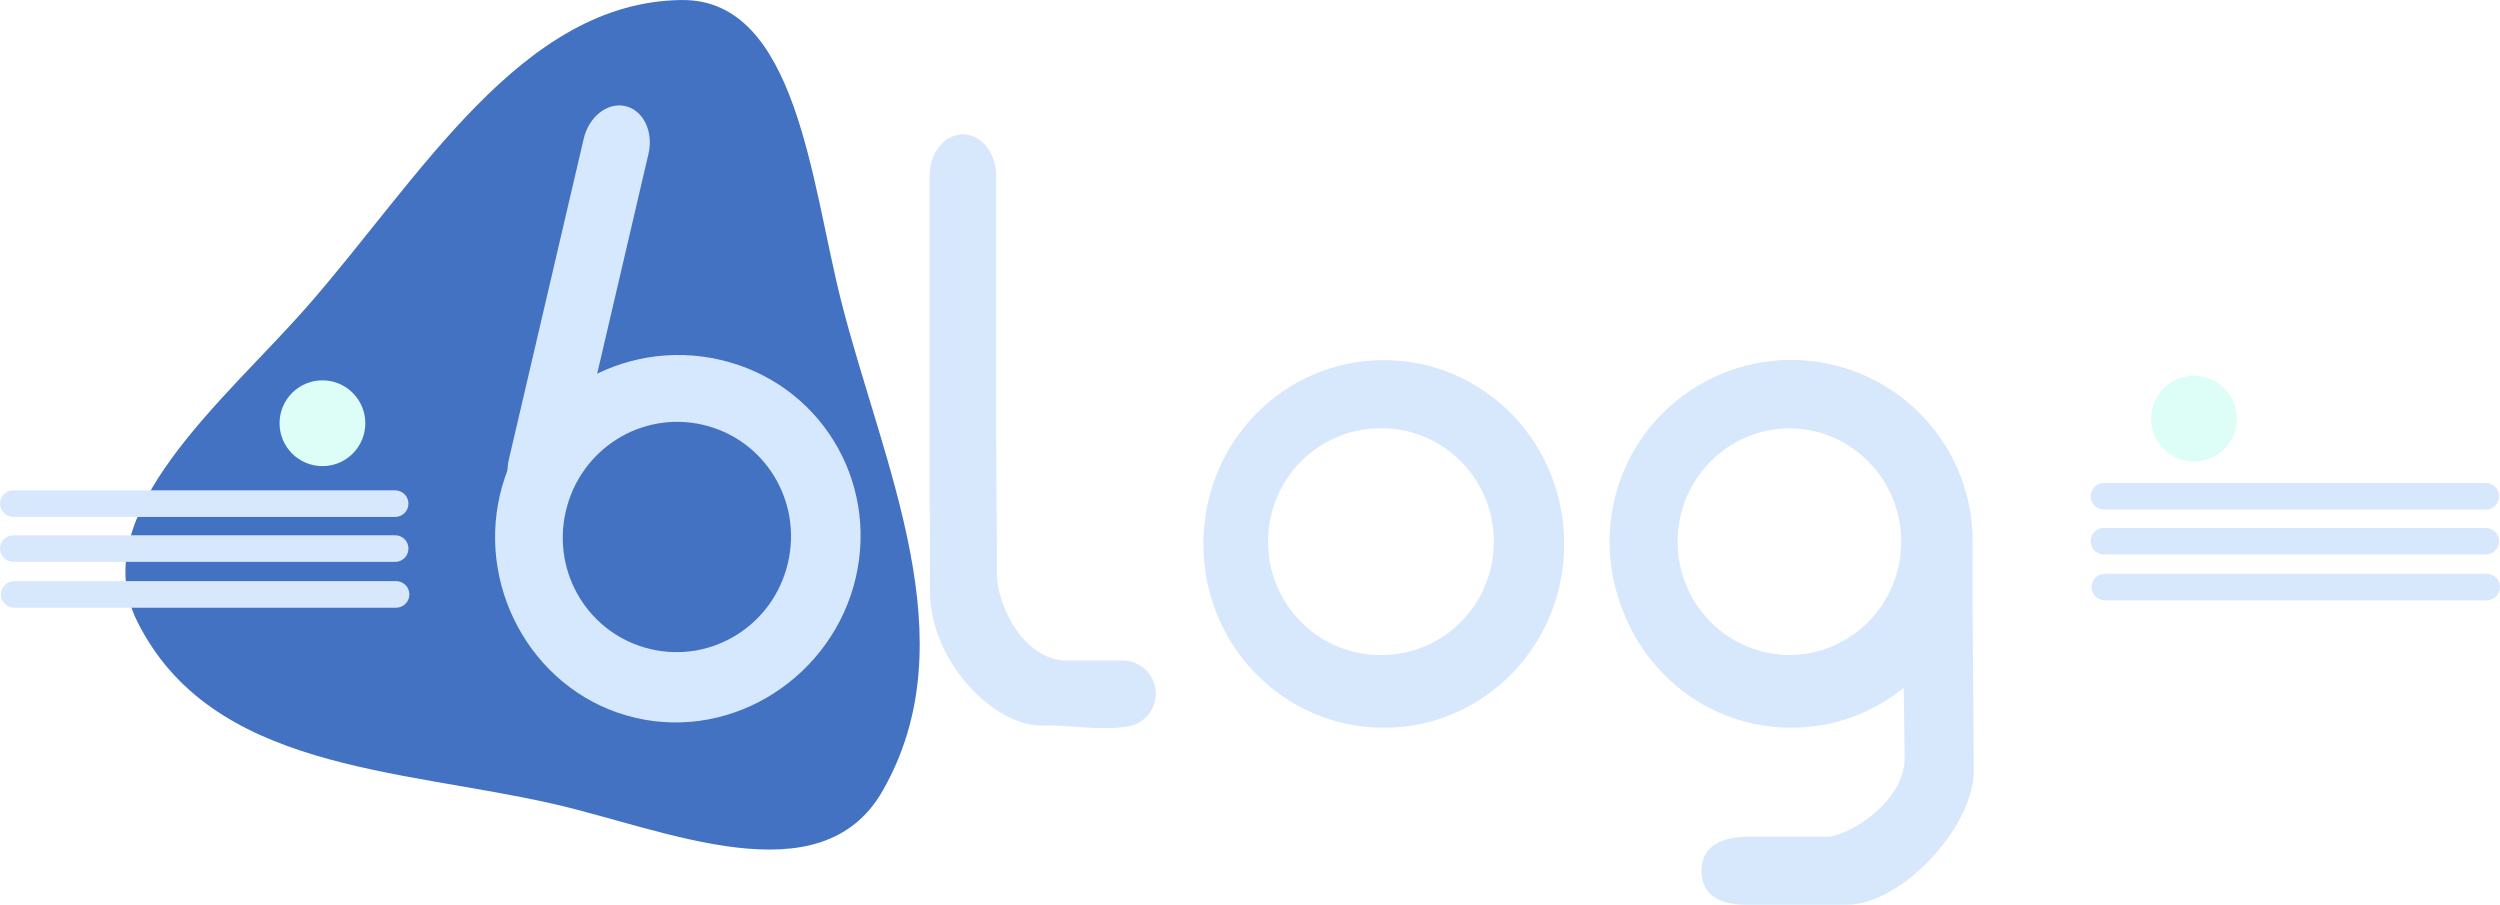
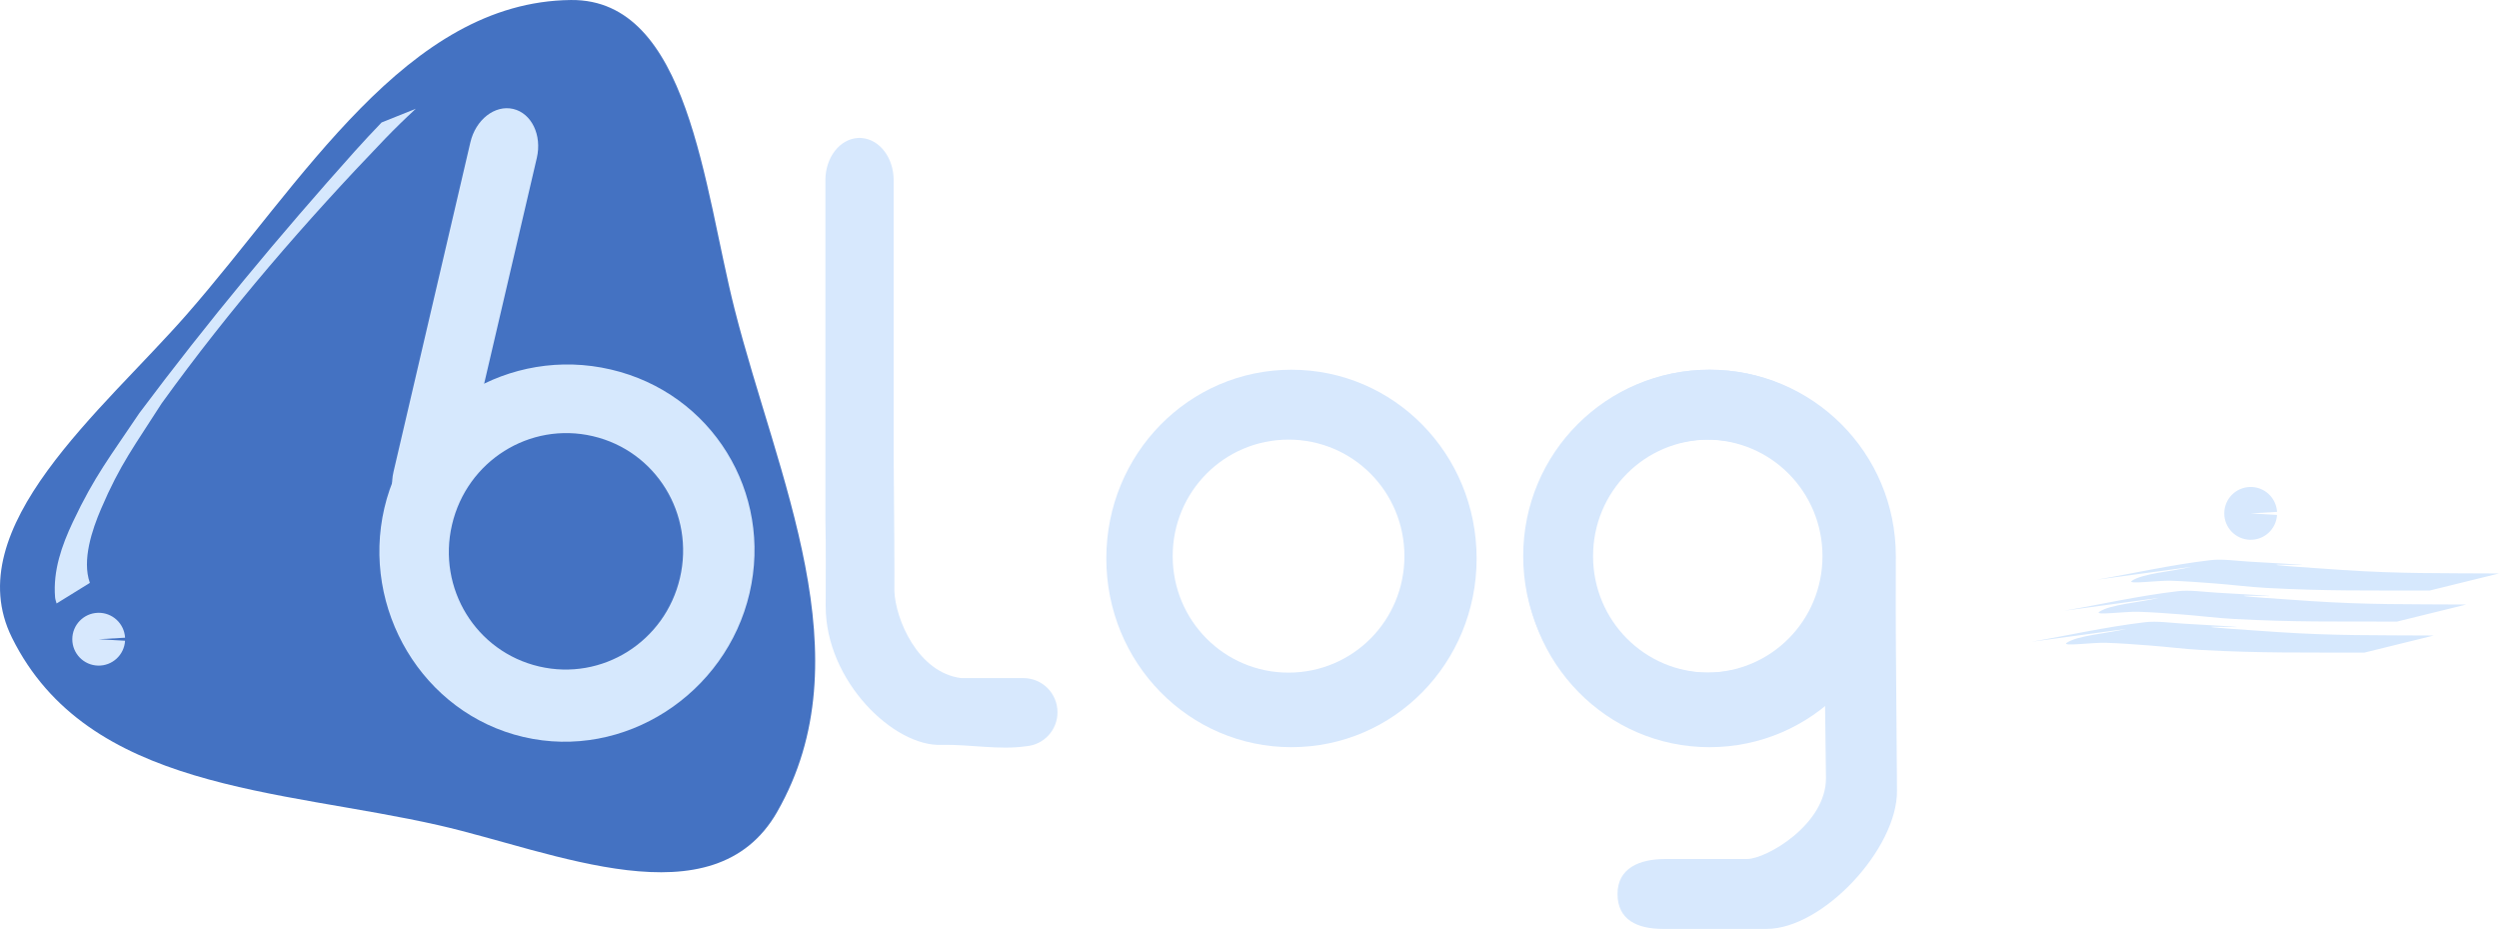
- <svg xmlns="http://www.w3.org/2000/svg" id="svg8" version="1.1" viewBox="0 0 145.741 52.743" height="199.345" width="550.833">
+ <svg xmlns="http://www.w3.org/2000/svg" width="536.506" height="199.345" viewBox="0 0 141.95 52.743" version="1.1" id="svg8">
  <defs id="defs2" />
-   <g id="layer8" style="display:inline" transform="translate(-1.152352,-13.37549)">
-     <path style="fill:#4472c2;stroke-width:0.496;stroke-linecap:round;stroke-linejoin:round;stop-color:#000000;fill-opacity:1" id="path175078" d="m 36.648,42.818 c -3.429,3.554 -9.352,-0.851 -13.778,-3.04 C 16.707,36.73 8.922,34.778 7.025,28.171 5.662,23.424 12.438,20.497 16.547,17.758 22.267,13.945 27.85,8.179 34.521,9.84 c 4.792,1.193 3.939,8.524 4.256,13.452 0.442,6.86 2.644,14.578 -2.13,19.526 z" transform="matrix(1.334191,-0.3687879,0.2691557,1.421767,-7.813703,12.11713)" />
+   <g transform="translate(-8.463428,-13.37549)" style="display:inline" id="layer8">
+     <path transform="matrix(1.334191,-0.3687879,0.2691557,1.421767,-7.813703,12.11713)" d="m 36.648,42.818 c -3.429,3.554 -9.352,-0.851 -13.778,-3.04 C 16.707,36.73 8.922,34.778 7.025,28.171 5.662,23.424 12.438,20.497 16.547,17.758 22.267,13.945 27.85,8.179 34.521,9.84 c 4.792,1.193 3.939,8.524 4.256,13.452 0.442,6.86 2.644,14.578 -2.13,19.526 z" id="path175078" style="fill:#4472c2;fill-opacity:1;stroke-width:0.496;stroke-linecap:round;stroke-linejoin:round;stop-color:#000000" />
  </g>
-   <g id="layer1" transform="translate(-14.6461,-31.923)" style="display:inline">
-     <g id="g175082" transform="rotate(13.13556,56.1461,57.20137)">
-       <path id="rect861" style="fill:#d6e8fd;fill-opacity:1;stroke-width:3.539;stroke-linecap:round;stroke-linejoin:round;stroke-opacity:0.69;stop-color:#000000" d="m 159.398,129.838 c -22.299,0 -40.605,17.84 -40.605,40 0,22.16 17.951,41.061 40.25,41.061 22.299,0 40.25,-18.901 40.25,-41.061 0,-22.16 -17.596,-40 -39.895,-40 z m -0.523,14.811 c 13.919,0 25.125,11.317 25.125,25.375 0,14.058 -11.206,25.375 -25.125,25.375 -13.919,0 -25.125,-11.317 -25.125,-25.375 0,-14.058 11.206,-25.375 25.125,-25.375 z" transform="matrix(0.2645833,0,0,0.2645833,13.49375,18.54751)" />
-       <rect style="fill:#d6e8fd;fill-opacity:1;stroke-width:0.851;stroke-linecap:round;stroke-linejoin:round;stroke-opacity:0.69;stop-color:#000000" id="rect863" width="3.877" height="24.011" x="44.963" y="39.754" ry="2.401" />
+   <g style="display:inline" transform="translate(-21.95718,-31.923)" id="layer1">
+     <g transform="rotate(13.13556,56.1461,57.20137)" id="g175082">
+       <path transform="matrix(0.2645833,0,0,0.2645833,13.49375,18.54751)" d="m 159.398,129.838 c -22.299,0 -40.605,17.84 -40.605,40 0,22.16 17.951,41.061 40.25,41.061 22.299,0 40.25,-18.901 40.25,-41.061 0,-22.16 -17.596,-40 -39.895,-40 z m -0.523,14.811 c 13.919,0 25.125,11.317 25.125,25.375 0,14.058 -11.206,25.375 -25.125,25.375 -13.919,0 -25.125,-11.317 -25.125,-25.375 0,-14.058 11.206,-25.375 25.125,-25.375 z" style="fill:#d6e8fd;fill-opacity:1;stroke-width:3.539;stroke-linecap:round;stroke-linejoin:round;stroke-opacity:0.69;stop-color:#000000" id="rect861" />
+       <rect ry="2.401" y="39.754" x="44.963" height="24.011" width="3.877" id="rect863" style="fill:#d6e8fd;fill-opacity:1;stroke-width:0.851;stroke-linecap:round;stroke-linejoin:round;stroke-opacity:0.69;stop-color:#000000" />
    </g>
-     <path d="m 216.424,80.148 c -0.059,4e-5 -0.123,0.014 -0.184,0.018 -3.929,0.18 -7.051,4.146 -7.051,9.059 v 72.6 c 0.14,6.182 0.061,12.574 0.061,18.834 0,16.132 14.75,30.241 24.9,29.738 6.296,-0.103 12.272,1.144 18.141,0.299 3.775,-0.305 6.725,-3.441 6.725,-7.297 0,-4.059 -3.267,-7.326 -7.326,-7.326 h -13.346 c -9.344,-1.173 -14.112,-12.688 -14.346,-18.662 0.045,-3.876 -0.045,-15.853 -0.154,-29.18 V 89.225 c 0,-4.823 -3.01,-8.733 -6.838,-9.045 -0.147,-0.024 -0.286,-0.03 -0.422,-0.027 -0.023,-2.61e-4 -0.045,-0.004 -0.068,-0.004 -0.009,0 -0.018,0.002 -0.027,0.002 -0.021,0.001 -0.044,-0.004 -0.064,-0.002 z" style="fill:#d7e8fd;fill-opacity:1;stroke-width:3.687;stroke-linecap:round;stroke-linejoin:round;stroke-opacity:0.69;stop-color:#000000" id="rect865" transform="matrix(0.2645833,0,0,0.2645833,13.49375,18.54751)" />
-     <path transform="matrix(0.2645833,0,0,0.2645833,13.49375,18.54751)" d="m 309.25,129.898 c -22.021,0 -39.75,18.063 -39.75,40.5 0,22.437 17.729,40.5 39.75,40.5 22.022,0 39.75,-18.063 39.75,-40.5 0,-22.437 -17.728,-40.5 -39.75,-40.5 z m -0.625,15 c 13.781,0 24.875,11.15 24.875,25 0,13.85 -11.094,25 -24.875,25 -13.781,0 -24.875,-11.15 -24.875,-25 0,-13.85 11.094,-25 24.875,-25 z" style="fill:#d7e8fd;fill-opacity:1;stroke-width:3.539;stroke-linecap:round;stroke-linejoin:round;stroke-opacity:0.69;stop-color:#000000" id="rect879" />
+     <path transform="matrix(0.2645833,0,0,0.2645833,13.49375,18.54751)" id="rect865" style="fill:#d7e8fd;fill-opacity:1;stroke-width:3.687;stroke-linecap:round;stroke-linejoin:round;stroke-opacity:0.69;stop-color:#000000" d="m 216.424,80.148 c -0.059,4e-5 -0.123,0.014 -0.184,0.018 -3.929,0.18 -7.051,4.146 -7.051,9.059 v 72.6 c 0.14,6.182 0.061,12.574 0.061,18.834 0,16.132 14.75,30.241 24.9,29.738 6.296,-0.103 12.272,1.144 18.141,0.299 3.775,-0.305 6.725,-3.441 6.725,-7.297 0,-4.059 -3.267,-7.326 -7.326,-7.326 h -13.346 c -9.344,-1.173 -14.112,-12.688 -14.346,-18.662 0.045,-3.876 -0.045,-15.853 -0.154,-29.18 V 89.225 c 0,-4.823 -3.01,-8.733 -6.838,-9.045 -0.147,-0.024 -0.286,-0.03 -0.422,-0.027 -0.023,-2.61e-4 -0.045,-0.004 -0.068,-0.004 -0.009,0 -0.018,0.002 -0.027,0.002 -0.021,0.001 -0.044,-0.004 -0.064,-0.002 z" />
+     <path id="rect879" style="fill:#d7e8fd;fill-opacity:1;stroke-width:3.539;stroke-linecap:round;stroke-linejoin:round;stroke-opacity:0.69;stop-color:#000000" d="m 309.25,129.898 c -22.021,0 -39.75,18.063 -39.75,40.5 0,22.437 17.729,40.5 39.75,40.5 22.022,0 39.75,-18.063 39.75,-40.5 0,-22.437 -17.728,-40.5 -39.75,-40.5 z m -0.625,15 c 13.781,0 24.875,11.15 24.875,25 0,13.85 -11.094,25 -24.875,25 -13.781,0 -24.875,-11.15 -24.875,-25 0,-13.85 11.094,-25 24.875,-25 z" transform="matrix(0.2645833,0,0,0.2645833,13.49375,18.54751)" />
    <g id="g175088">
-       <path id="rect881" style="fill:#d7e8fd;fill-opacity:1;stroke-width:3.528;stroke-linecap:round;stroke-linejoin:round;stroke-opacity:0.69;stop-color:#000000" d="m 399,129.898 c -22.16,0 -40,17.84 -40,40 0,22.16 17.84,40 40,40 7.298,0 18.872,-8.945 24.75,-12.332 l 0.25,19.875 c 0.125,9.958 -12.75,17.457 -16.967,17.457 H 389.5 c -5.54,0 -10.25,1.96 -10.25,7.5 0,5.54 4.21,7.5 9.75,7.5 h 22.25 c 12.098,0 28.093,-17.229 28,-29.643 L 439,187.041 c 0,0 -0.038,-11.061 0,-17.143 0,-22.16 -17.84,-40 -40,-40 z m -0.125,15 c 13.781,0 24.875,11.15 24.875,25 0,13.85 -11.094,25 -24.875,25 -13.781,0 -24.875,-11.15 -24.875,-25 0,-13.85 11.094,-25 24.875,-25 z" transform="matrix(0.2645833,0,0,0.2645833,13.49375,18.54751)" />
-       <path d="m 119.062,52.916 c -5.827,0 -10.517,4.779 -10.517,10.716 0,5.936 4.691,10.716 10.517,10.716 5.827,0 10.517,-4.779 10.517,-10.716 0,-5.936 -4.691,-10.716 -10.517,-10.716 z m -0.165,3.969 c 3.646,0 6.582,2.95 6.582,6.615 0,3.664 -2.935,6.615 -6.582,6.615 -3.646,0 -6.582,-2.95 -6.582,-6.615 0,-3.664 2.935,-6.615 6.582,-6.615 z" style="fill:#d7e8fd;fill-opacity:1;stroke-width:0.936;stroke-linecap:round;stroke-linejoin:round;stroke-opacity:0.69;stop-color:#000000" id="path114599" />
+       <path transform="matrix(0.2645833,0,0,0.2645833,13.49375,18.54751)" d="m 399,129.898 c -22.16,0 -40,17.84 -40,40 0,22.16 17.84,40 40,40 7.298,0 18.872,-8.945 24.75,-12.332 l 0.25,19.875 c 0.125,9.958 -12.75,17.457 -16.967,17.457 H 389.5 c -5.54,0 -10.25,1.96 -10.25,7.5 0,5.54 4.21,7.5 9.75,7.5 h 22.25 c 12.098,0 28.093,-17.229 28,-29.643 L 439,187.041 c 0,0 -0.038,-11.061 0,-17.143 0,-22.16 -17.84,-40 -40,-40 z m -0.125,15 c 13.781,0 24.875,11.15 24.875,25 0,13.85 -11.094,25 -24.875,25 -13.781,0 -24.875,-11.15 -24.875,-25 0,-13.85 11.094,-25 24.875,-25 z" style="fill:#d7e8fd;fill-opacity:1;stroke-width:3.528;stroke-linecap:round;stroke-linejoin:round;stroke-opacity:0.69;stop-color:#000000" id="rect881" />
+       <path id="path114599" style="fill:#d7e8fd;fill-opacity:1;stroke-width:0.936;stroke-linecap:round;stroke-linejoin:round;stroke-opacity:0.69;stop-color:#000000" d="m 119.062,52.916 c -5.827,0 -10.517,4.779 -10.517,10.716 0,5.936 4.691,10.716 10.517,10.716 5.827,0 10.517,-4.779 10.517,-10.716 0,-5.936 -4.691,-10.716 -10.517,-10.716 z m -0.165,3.969 c 3.646,0 6.582,2.95 6.582,6.615 0,3.664 -2.935,6.615 -6.582,6.615 -3.646,0 -6.582,-2.95 -6.582,-6.615 0,-3.664 2.935,-6.615 6.582,-6.615 z" />
    </g>
-     <rect style="fill:#d7e8fd;fill-opacity:1;stroke-width:0.7;stroke-linecap:round;stroke-linejoin:round;stop-color:#000000" id="rect175093" width="23.812" height="1.55" x="14.699" y="65.8" ry="0.775" />
-     <rect ry="0.775" y="60.508" x="14.646" height="1.55" width="23.812" id="rect175093-6" style="display:inline;fill:#d7e8fd;fill-opacity:1;stroke-width:0.7;stroke-linecap:round;stroke-linejoin:round;stop-color:#000000" />
-     <rect ry="0.775" y="63.128" x="14.646" height="1.55" width="23.812" id="rect175093-0" style="display:inline;fill:#d7e8fd;fill-opacity:1;stroke-width:0.7;stroke-linecap:round;stroke-linejoin:round;stop-color:#000000" />
-     <rect ry="0.775" y="65.371" x="136.575" height="1.55" width="23.812" id="rect175093-9" style="display:inline;fill:#d7e8fd;fill-opacity:1;stroke-width:0.7;stroke-linecap:round;stroke-linejoin:round;stop-color:#000000" />
-     <rect style="display:inline;fill:#d7e8fd;fill-opacity:1;stroke-width:0.7;stroke-linecap:round;stroke-linejoin:round;stop-color:#000000" id="rect175093-6-6" width="23.812" height="1.55" x="136.522" y="60.079" ry="0.775" />
-     <rect style="display:inline;fill:#d7e8fd;fill-opacity:1;stroke-width:0.7;stroke-linecap:round;stroke-linejoin:round;stop-color:#000000" id="rect175093-0-1" width="23.812" height="1.55" x="136.522" y="62.698" ry="0.775" />
-     <rect style="fill:#ddfef6;fill-opacity:1;stroke-width:0.7;stroke-linecap:round;stroke-linejoin:round;stop-color:#000000" id="rect175137" width="5" height="5" x="30.943" y="54.096" ry="2.646" />
-     <rect ry="2.646" y="53.828" x="140.049" height="5" width="5" id="rect175137-7" style="display:inline;fill:#ddfef6;fill-opacity:1;stroke-width:0.7;stroke-linecap:round;stroke-linejoin:round;stop-color:#000000" />
+     <path d="m 27.062,65.022 c -0.461,-1.299 0.134,-3.034 0.633,-4.2 1.097,-2.565 1.91,-3.585 3.439,-5.987 3.887,-5.389 8.19,-10.347 12.688,-15.024 0.57,-0.591 1.156,-1.161 1.753,-1.712 0,0 -1.943,0.779 -1.943,0.779 v 0 c -0.513,0.533 -1.019,1.075 -1.516,1.628 -4.255,4.752 -8.365,9.69 -12.242,14.871 -1.65,2.464 -2.538,3.556 -3.78,6.189 -0.627,1.329 -1.133,2.758 -1.008,4.275 0.01,0.121 0.057,0.231 0.085,0.347 0,0 1.89,-1.168 1.89,-1.168 z" id="path885" style="fill:#d6e8fd;fill-opacity:1;stroke:#4472c2;stroke-width:0;stroke-linecap:round;stroke-linejoin:round;stroke-miterlimit:4.7;stop-color:#000000" />
+     <path d="m 146.448,64.108 c -1.13,0.263 -2.774,0.374 -3.391,0.79 -0.333,0.225 1.483,-0.025 2.22,-0.001 0.826,0.026 1.639,0.089 2.449,0.15 0.999,0.075 1.965,0.203 2.975,0.258 3.38,0.184 5.815,0.141 9.269,0.149 0,0 3.937,-0.969 3.937,-0.969 v 0 c -3.337,-0.022 -5.611,0.018 -8.849,-0.196 -9.525,-0.628 2.924,-0.007 -5.339,-0.477 -0.734,-0.042 -1.518,-0.164 -2.221,-0.081 -2.27,0.269 -4.29,0.738 -6.436,1.107 0,0 5.385,-0.73 5.385,-0.73 z" id="path909" style="fill:#d6e8fd;fill-opacity:1;stroke:#4472c2;stroke-width:0;stroke-linecap:round;stroke-linejoin:round;stroke-miterlimit:4.7;stop-color:#000000" />
+     <path style="display:inline;fill:#d6e8fd;fill-opacity:1;stroke:#4472c2;stroke-width:0;stroke-linecap:round;stroke-linejoin:round;stroke-miterlimit:4.7;stop-color:#000000" id="path909-9" d="m 142.744,67.631 c -1.13,0.263 -2.774,0.374 -3.391,0.79 -0.333,0.225 1.483,-0.025 2.22,-0.001 0.826,0.026 1.639,0.089 2.449,0.15 0.999,0.075 1.965,0.203 2.975,0.258 3.38,0.184 5.815,0.141 9.269,0.149 0,0 3.937,-0.969 3.937,-0.969 v 0 c -3.337,-0.022 -5.611,0.018 -8.849,-0.196 -9.525,-0.628 2.924,-0.007 -5.339,-0.477 -0.734,-0.042 -1.518,-0.164 -2.221,-0.081 -2.27,0.269 -4.29,0.738 -6.436,1.107 0,0 5.385,-0.73 5.385,-0.73 z" />
+     <path style="display:inline;fill:#d7e8fd;fill-opacity:1;stroke:#4472c2;stroke-width:0;stroke-linecap:round;stroke-linejoin:round;stroke-miterlimit:4.7;stop-color:#000000" id="path909-0" d="m 144.596,65.87 c -1.13,0.263 -2.774,0.374 -3.391,0.79 -0.333,0.225 1.483,-0.025 2.22,-0.001 0.826,0.026 1.639,0.089 2.449,0.15 0.999,0.075 1.965,0.203 2.975,0.258 3.38,0.184 5.815,0.141 9.269,0.149 0,0 3.937,-0.969 3.937,-0.969 v 0 c -3.337,-0.022 -5.611,0.018 -8.849,-0.196 -9.525,-0.628 2.924,-0.007 -5.339,-0.477 -0.734,-0.042 -1.518,-0.164 -2.221,-0.081 -2.27,0.269 -4.29,0.738 -6.436,1.107 0,0 5.385,-0.73 5.385,-0.73 z" />
+     <path d="m 151.299,61.16 a 1.5,1.5 0 0 1 -1.541,1.412 1.5,1.5 0 0 1 -1.456,-1.499 1.5,1.5 0 0 1 1.457,-1.499 1.5,1.5 0 0 1 1.541,1.413 l -1.497,0.087 z" id="path932" style="fill:#d7e8fd;fill-opacity:1;stroke:#4472c2;stroke-width:0;stroke-linecap:round;stroke-linejoin:round;stroke-miterlimit:4.7;stop-color:#000000" />
+     <path style="display:inline;fill:#d7e8fd;fill-opacity:1;stroke:#4472c2;stroke-width:0;stroke-linecap:round;stroke-linejoin:round;stroke-miterlimit:4.7;stop-color:#000000" id="path932-7" d="m 29.061,68.304 a 1.5,1.5 0 0 1 -1.541,1.412 1.5,1.5 0 0 1 -1.456,-1.499 1.5,1.5 0 0 1 1.457,-1.499 1.5,1.5 0 0 1 1.541,1.413 l -1.497,0.087 z" />
  </g>
</svg>
